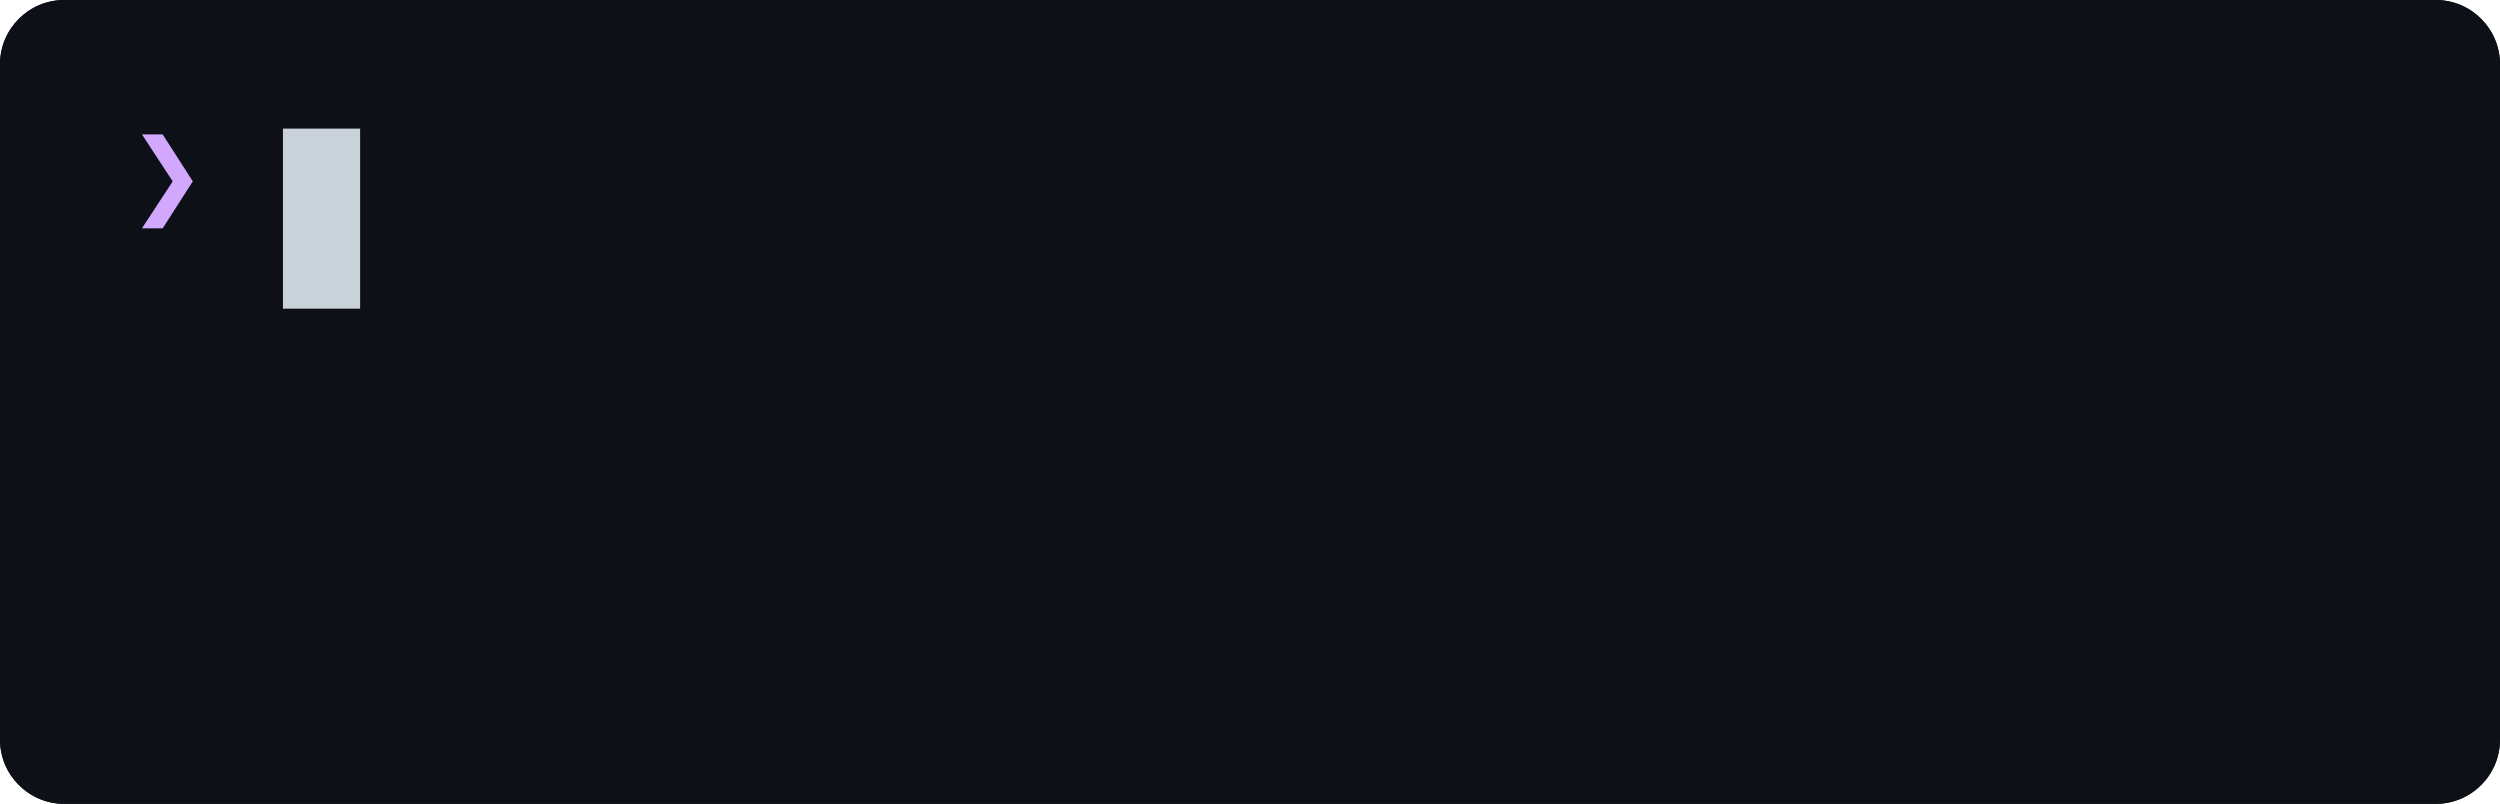
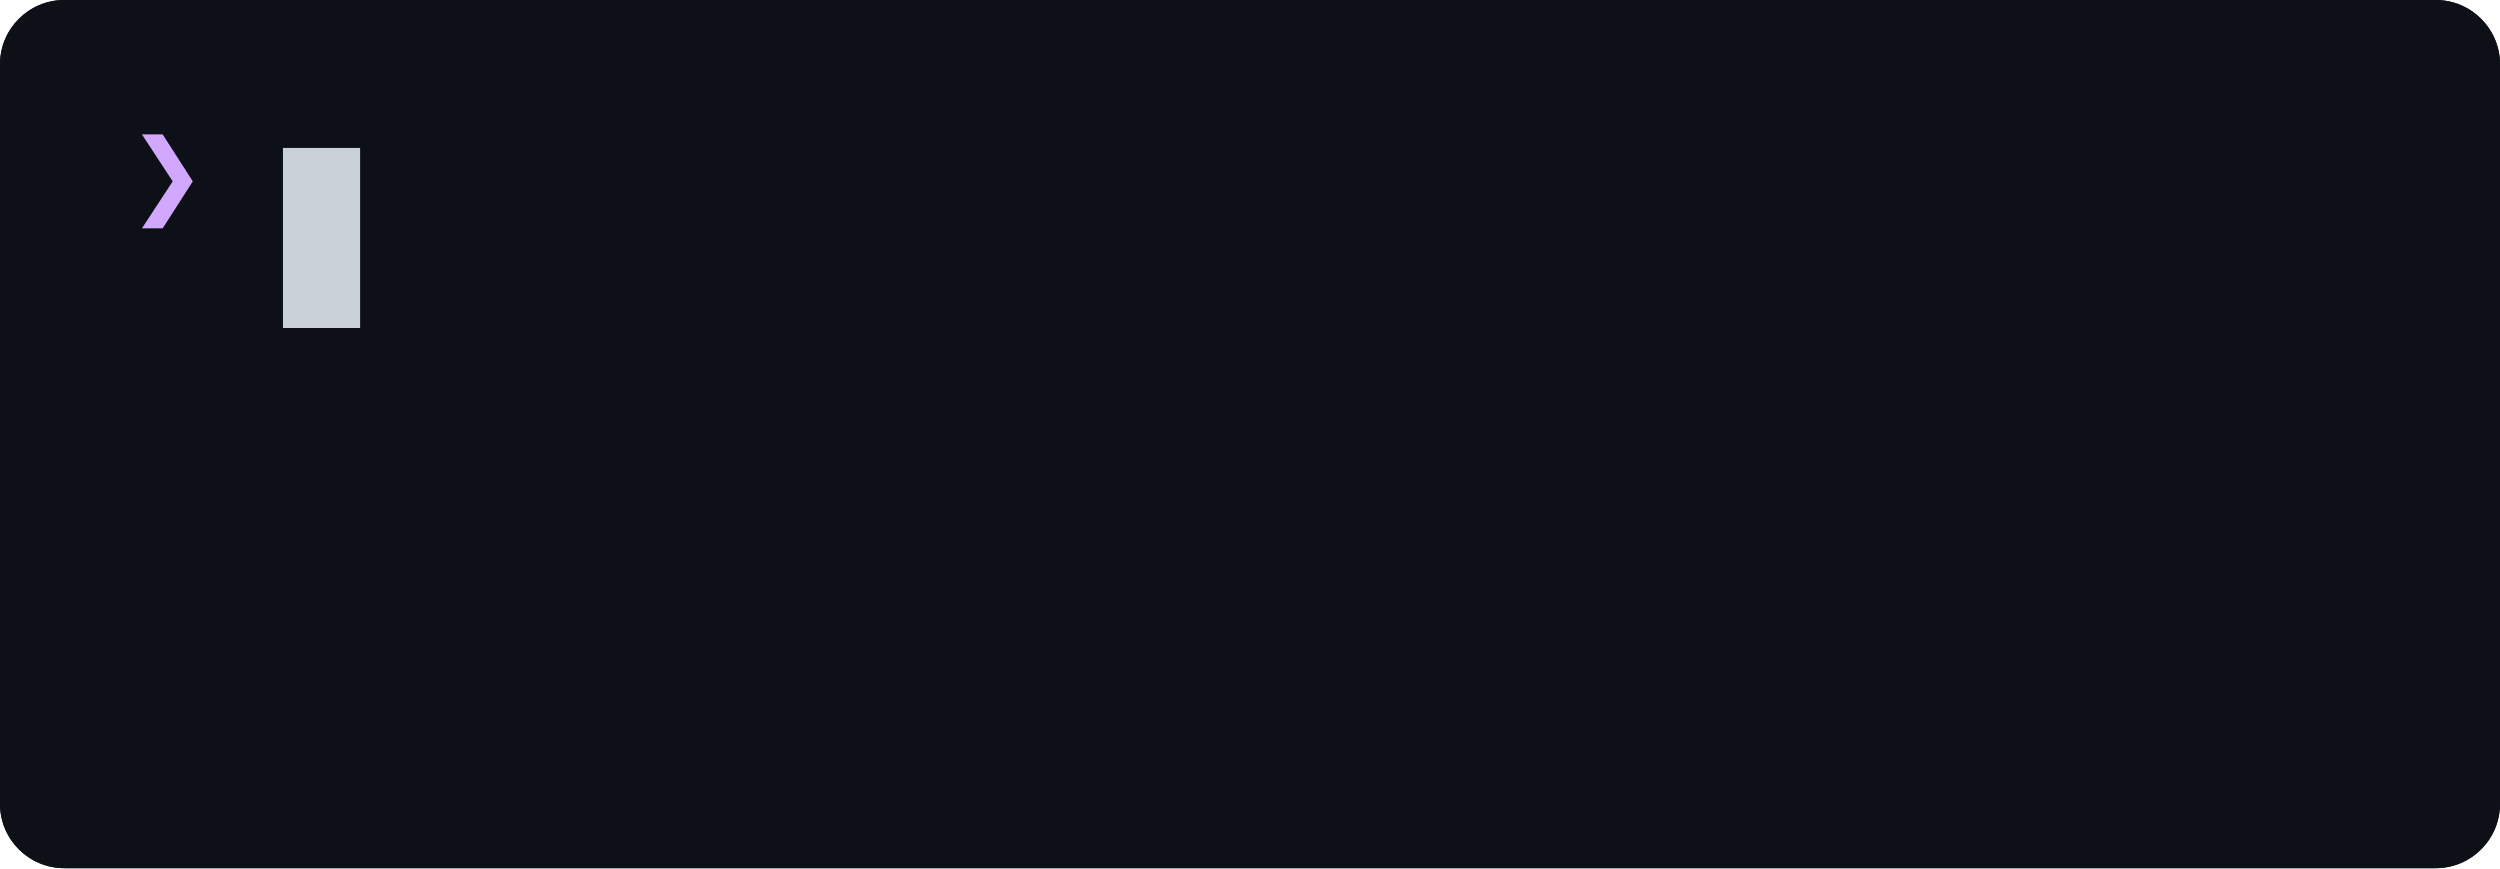
- <svg xmlns="http://www.w3.org/2000/svg" width="311" height="100">
+ <svg xmlns="http://www.w3.org/2000/svg" width="311" height="108">
  <defs>
    <clipPath id="rounded-corners">
-       <rect x="0" y="0" width="311" height="100" rx="8" ry="8" />
+       <rect x="0" y="0" width="311" height="108" rx="8" ry="8" />
    </clipPath>
  </defs>
  <style>
    
.text {
  font-family: 'SF Mono', 'Monaco', 'Menlo', 'Consolas', monospace;
  font-size: 16px;
  dominant-baseline: text-before-edge;
  text-rendering: geometricPrecision;
  white-space: pre;
}
.bold { font-weight: bold; }
.italic { font-style: italic; }
.uline { text-decoration: underline; }
.strike { text-decoration: line-through; }
.dim { opacity: 0.5; }
.fg { fill: #c9d1d9; }
.f0 { fill: #484f58; }
.f1 { fill: #ff7b72; }
.f2 { fill: #3fb950; }
.f3 { fill: #d29922; }
.f4 { fill: #58a6ff; }
.f5 { fill: #bc8cff; }
.f6 { fill: #39c5cf; }
.f7 { fill: #b1bac4; }
.f8 { fill: #6e7681; }
.f9 { fill: #ffa198; }
.f10 { fill: #56d364; }
.f11 { fill: #e3b341; }
.f12 { fill: #79c0ff; }
.f13 { fill: #d2a8ff; }
.f14 { fill: #56d4dd; }
.f15 { fill: #f0f6fc; }
.bg { fill: #0d1117; }
.b0 { fill: #484f58; }
.b1 { fill: #ff7b72; }
.b2 { fill: #3fb950; }
.b3 { fill: #d29922; }
.b4 { fill: #58a6ff; }
.b5 { fill: #bc8cff; }
.b6 { fill: #39c5cf; }
.b7 { fill: #b1bac4; }
.b8 { fill: #6e7681; }
.b9 { fill: #ffa198; }
.b10 { fill: #56d364; }
.b11 { fill: #e3b341; }
.b12 { fill: #79c0ff; }
.b13 { fill: #d2a8ff; }
.b14 { fill: #56d4dd; }
.b15 { fill: #f0f6fc; }
.cursor { animation: blink 1s step-end infinite; }
@keyframes blink {
  0%, 50% { opacity: 1; }
  50.01%, 100% { opacity: 0; }
}
.cursor-active { opacity: 1; }

  </style>
  <g clip-path="url(#rounded-corners)">
    <rect width="100%" height="100%" fill="#0d1117" rx="8" ry="8" />
    <g id="frame-0" visibility="visible">
-       <rect class="window-bg" x="0" y="0" width="311" height="100" fill="#0d1117" rx="8" ry="8" />
-       <g class="text-layer">
-         <text class="text f13" x="16" y="16">❯</text>
-       </g>
-       <g class="cursor-layer">
-         <rect class="cursor" x="35.2" y="16" width="9.6" height="22.4" fill="#c9d1d9" />
-       </g>
-       <animate attributeName="visibility" values="visible;hidden;hidden" keyTimes="0;0.009;1" dur="5.83s" repeatCount="indefinite" calcMode="discrete" fill="freeze" />
+       <rect class="window-bg" x="0" y="0" width="311" height="108" fill="#0d1117" rx="8" ry="8" />
+       <g class="text-layer">
+         <text class="text f13" x="16" y="16">❯</text>
+       </g>
+       <g class="cursor-layer">
+         <rect class="cursor" x="35.2" y="18.4" width="9.6" height="22.4" fill="#c9d1d9" />
+       </g>
+       <animate attributeName="visibility" values="visible;hidden;hidden" keyTimes="0;0.009;1" dur="5.85s" repeatCount="indefinite" calcMode="discrete" fill="freeze" />
    </g>
    <g id="frame-1" visibility="hidden">
-       <rect class="window-bg" x="0" y="0" width="311" height="100" fill="#0d1117" rx="8" ry="8" />
+       <rect class="window-bg" x="0" y="0" width="311" height="108" fill="#0d1117" rx="8" ry="8" />
      <g class="text-layer">
        <text class="text f13" x="16" y="16">❯</text>
        <text class="text fg" x="25.6" y="16"> '                                                                             </text>
      </g>
      <g class="cursor-layer">
-         <rect class="cursor" x="44.8" y="16" width="9.6" height="22.4" fill="#c9d1d9" />
-       </g>
-       <animate attributeName="visibility" values="hidden;visible;hidden;hidden" keyTimes="0;0.009;0.018;1" dur="5.83s" repeatCount="indefinite" calcMode="discrete" fill="freeze" />
+         <rect class="cursor-active" x="44.8" y="18.4" width="9.6" height="22.4" fill="#c9d1d9" />
+       </g>
+       <animate attributeName="visibility" values="hidden;visible;hidden;hidden" keyTimes="0;0.009;0.018;1" dur="5.85s" repeatCount="indefinite" calcMode="discrete" fill="freeze" />
    </g>
    <g id="frame-2" visibility="hidden">
-       <rect class="window-bg" x="0" y="0" width="311" height="100" fill="#0d1117" rx="8" ry="8" />
+       <rect class="window-bg" x="0" y="0" width="311" height="108" fill="#0d1117" rx="8" ry="8" />
      <g class="text-layer">
        <text class="text f13" x="16" y="16">❯</text>
        <text class="text fg" x="25.6" y="16"> 'T                                                                            </text>
      </g>
      <g class="cursor-layer">
-         <rect class="cursor" x="54.4" y="16" width="9.6" height="22.4" fill="#c9d1d9" />
-       </g>
-       <animate attributeName="visibility" values="hidden;visible;hidden;hidden" keyTimes="0;0.018;0.027;1" dur="5.83s" repeatCount="indefinite" calcMode="discrete" fill="freeze" />
+         <rect class="cursor-active" x="54.4" y="18.4" width="9.6" height="22.4" fill="#c9d1d9" />
+       </g>
+       <animate attributeName="visibility" values="hidden;visible;hidden;hidden" keyTimes="0;0.018;0.027;1" dur="5.85s" repeatCount="indefinite" calcMode="discrete" fill="freeze" />
    </g>
    <g id="frame-3" visibility="hidden">
-       <rect class="window-bg" x="0" y="0" width="311" height="100" fill="#0d1117" rx="8" ry="8" />
+       <rect class="window-bg" x="0" y="0" width="311" height="108" fill="#0d1117" rx="8" ry="8" />
      <g class="text-layer">
        <text class="text f13" x="16" y="16">❯</text>
        <text class="text fg" x="25.6" y="16"> 'Th                                                                           </text>
      </g>
      <g class="cursor-layer">
-         <rect class="cursor" x="64" y="16" width="9.6" height="22.4" fill="#c9d1d9" />
-       </g>
-       <animate attributeName="visibility" values="hidden;visible;hidden;hidden" keyTimes="0;0.027;0.036;1" dur="5.83s" repeatCount="indefinite" calcMode="discrete" fill="freeze" />
+         <rect class="cursor-active" x="64" y="18.4" width="9.6" height="22.4" fill="#c9d1d9" />
+       </g>
+       <animate attributeName="visibility" values="hidden;visible;hidden;hidden" keyTimes="0;0.027;0.036;1" dur="5.85s" repeatCount="indefinite" calcMode="discrete" fill="freeze" />
    </g>
    <g id="frame-4" visibility="hidden">
-       <rect class="window-bg" x="0" y="0" width="311" height="100" fill="#0d1117" rx="8" ry="8" />
+       <rect class="window-bg" x="0" y="0" width="311" height="108" fill="#0d1117" rx="8" ry="8" />
      <g class="text-layer">
        <text class="text f13" x="16" y="16">❯</text>
        <text class="text fg" x="25.6" y="16"> 'The                                                                          </text>
      </g>
      <g class="cursor-layer">
-         <rect class="cursor" x="73.6" y="16" width="9.6" height="22.4" fill="#c9d1d9" />
-       </g>
-       <animate attributeName="visibility" values="hidden;visible;hidden;hidden" keyTimes="0;0.036;0.045;1" dur="5.83s" repeatCount="indefinite" calcMode="discrete" fill="freeze" />
+         <rect class="cursor-active" x="73.6" y="18.4" width="9.6" height="22.4" fill="#c9d1d9" />
+       </g>
+       <animate attributeName="visibility" values="hidden;visible;hidden;hidden" keyTimes="0;0.036;0.044;1" dur="5.85s" repeatCount="indefinite" calcMode="discrete" fill="freeze" />
    </g>
    <g id="frame-5" visibility="hidden">
-       <rect class="window-bg" x="0" y="0" width="311" height="100" fill="#0d1117" rx="8" ry="8" />
+       <rect class="window-bg" x="0" y="0" width="311" height="108" fill="#0d1117" rx="8" ry="8" />
      <g class="text-layer">
        <text class="text f13" x="16" y="16">❯</text>
        <text class="text fg" x="25.6" y="16"> 'The                                                                          </text>
      </g>
      <g class="cursor-layer">
-         <rect class="cursor" x="83.2" y="16" width="9.6" height="22.4" fill="#c9d1d9" />
-       </g>
-       <animate attributeName="visibility" values="hidden;visible;hidden;hidden" keyTimes="0;0.045;0.054;1" dur="5.83s" repeatCount="indefinite" calcMode="discrete" fill="freeze" />
+         <rect class="cursor-active" x="83.2" y="18.4" width="9.6" height="22.4" fill="#c9d1d9" />
+       </g>
+       <animate attributeName="visibility" values="hidden;visible;hidden;hidden" keyTimes="0;0.044;0.053;1" dur="5.85s" repeatCount="indefinite" calcMode="discrete" fill="freeze" />
    </g>
    <g id="frame-6" visibility="hidden">
-       <rect class="window-bg" x="0" y="0" width="311" height="100" fill="#0d1117" rx="8" ry="8" />
+       <rect class="window-bg" x="0" y="0" width="311" height="108" fill="#0d1117" rx="8" ry="8" />
      <g class="text-layer">
        <text class="text f13" x="16" y="16">❯</text>
        <text class="text fg" x="25.6" y="16"> 'The q                                                                        </text>
      </g>
      <g class="cursor-layer">
-         <rect class="cursor" x="92.8" y="16" width="9.6" height="22.4" fill="#c9d1d9" />
-       </g>
-       <animate attributeName="visibility" values="hidden;visible;hidden;hidden" keyTimes="0;0.054;0.062;1" dur="5.83s" repeatCount="indefinite" calcMode="discrete" fill="freeze" />
+         <rect class="cursor-active" x="92.8" y="18.4" width="9.6" height="22.4" fill="#c9d1d9" />
+       </g>
+       <animate attributeName="visibility" values="hidden;visible;hidden;hidden" keyTimes="0;0.053;0.062;1" dur="5.85s" repeatCount="indefinite" calcMode="discrete" fill="freeze" />
    </g>
    <g id="frame-7" visibility="hidden">
-       <rect class="window-bg" x="0" y="0" width="311" height="100" fill="#0d1117" rx="8" ry="8" />
+       <rect class="window-bg" x="0" y="0" width="311" height="108" fill="#0d1117" rx="8" ry="8" />
      <g class="text-layer">
        <text class="text f13" x="16" y="16">❯</text>
        <text class="text fg" x="25.6" y="16"> 'The qu                                                                       </text>
      </g>
      <g class="cursor-layer">
-         <rect class="cursor" x="102.4" y="16" width="9.6" height="22.4" fill="#c9d1d9" />
-       </g>
-       <animate attributeName="visibility" values="hidden;visible;hidden;hidden" keyTimes="0;0.062;0.071;1" dur="5.83s" repeatCount="indefinite" calcMode="discrete" fill="freeze" />
+         <rect class="cursor-active" x="102.4" y="18.4" width="9.6" height="22.4" fill="#c9d1d9" />
+       </g>
+       <animate attributeName="visibility" values="hidden;visible;hidden;hidden" keyTimes="0;0.062;0.07;1" dur="5.85s" repeatCount="indefinite" calcMode="discrete" fill="freeze" />
    </g>
    <g id="frame-8" visibility="hidden">
-       <rect class="window-bg" x="0" y="0" width="311" height="100" fill="#0d1117" rx="8" ry="8" />
+       <rect class="window-bg" x="0" y="0" width="311" height="108" fill="#0d1117" rx="8" ry="8" />
      <g class="text-layer">
        <text class="text f13" x="16" y="16">❯</text>
        <text class="text fg" x="25.6" y="16"> 'The qui                                                                      </text>
      </g>
      <g class="cursor-layer">
-         <rect class="cursor" x="112" y="16" width="9.6" height="22.4" fill="#c9d1d9" />
-       </g>
-       <animate attributeName="visibility" values="hidden;visible;hidden;hidden" keyTimes="0;0.071;0.08;1" dur="5.83s" repeatCount="indefinite" calcMode="discrete" fill="freeze" />
+         <rect class="cursor-active" x="112" y="18.4" width="9.6" height="22.4" fill="#c9d1d9" />
+       </g>
+       <animate attributeName="visibility" values="hidden;visible;hidden;hidden" keyTimes="0;0.07;0.079;1" dur="5.85s" repeatCount="indefinite" calcMode="discrete" fill="freeze" />
    </g>
    <g id="frame-9" visibility="hidden">
-       <rect class="window-bg" x="0" y="0" width="311" height="100" fill="#0d1117" rx="8" ry="8" />
+       <rect class="window-bg" x="0" y="0" width="311" height="108" fill="#0d1117" rx="8" ry="8" />
      <g class="text-layer">
        <text class="text f13" x="16" y="16">❯</text>
        <text class="text fg" x="25.6" y="16"> 'The quic                                                                     </text>
      </g>
      <g class="cursor-layer">
-         <rect class="cursor" x="121.6" y="16" width="9.6" height="22.4" fill="#c9d1d9" />
-       </g>
-       <animate attributeName="visibility" values="hidden;visible;hidden;hidden" keyTimes="0;0.08;0.089;1" dur="5.83s" repeatCount="indefinite" calcMode="discrete" fill="freeze" />
+         <rect class="cursor-active" x="121.6" y="18.4" width="9.6" height="22.4" fill="#c9d1d9" />
+       </g>
+       <animate attributeName="visibility" values="hidden;visible;hidden;hidden" keyTimes="0;0.079;0.088;1" dur="5.85s" repeatCount="indefinite" calcMode="discrete" fill="freeze" />
    </g>
    <g id="frame-10" visibility="hidden">
-       <rect class="window-bg" x="0" y="0" width="311" height="100" fill="#0d1117" rx="8" ry="8" />
+       <rect class="window-bg" x="0" y="0" width="311" height="108" fill="#0d1117" rx="8" ry="8" />
      <g class="text-layer">
        <text class="text f13" x="16" y="16">❯</text>
        <text class="text fg" x="25.6" y="16"> 'The quick                                                                    </text>
      </g>
      <g class="cursor-layer">
-         <rect class="cursor" x="131.2" y="16" width="9.6" height="22.4" fill="#c9d1d9" />
-       </g>
-       <animate attributeName="visibility" values="hidden;visible;hidden;hidden" keyTimes="0;0.089;0.097;1" dur="5.83s" repeatCount="indefinite" calcMode="discrete" fill="freeze" />
+         <rect class="cursor-active" x="131.2" y="18.4" width="9.6" height="22.4" fill="#c9d1d9" />
+       </g>
+       <animate attributeName="visibility" values="hidden;visible;hidden;hidden" keyTimes="0;0.088;0.097;1" dur="5.85s" repeatCount="indefinite" calcMode="discrete" fill="freeze" />
    </g>
    <g id="frame-11" visibility="hidden">
-       <rect class="window-bg" x="0" y="0" width="311" height="100" fill="#0d1117" rx="8" ry="8" />
+       <rect class="window-bg" x="0" y="0" width="311" height="108" fill="#0d1117" rx="8" ry="8" />
      <g class="text-layer">
        <text class="text f13" x="16" y="16">❯</text>
        <text class="text fg" x="25.6" y="16"> 'The quick                                                                    </text>
      </g>
      <g class="cursor-layer">
-         <rect class="cursor" x="140.8" y="16" width="9.6" height="22.4" fill="#c9d1d9" />
-       </g>
-       <animate attributeName="visibility" values="hidden;visible;hidden;hidden" keyTimes="0;0.097;0.106;1" dur="5.83s" repeatCount="indefinite" calcMode="discrete" fill="freeze" />
+         <rect class="cursor-active" x="140.8" y="18.4" width="9.6" height="22.4" fill="#c9d1d9" />
+       </g>
+       <animate attributeName="visibility" values="hidden;visible;hidden;hidden" keyTimes="0;0.097;0.105;1" dur="5.85s" repeatCount="indefinite" calcMode="discrete" fill="freeze" />
    </g>
    <g id="frame-12" visibility="hidden">
-       <rect class="window-bg" x="0" y="0" width="311" height="100" fill="#0d1117" rx="8" ry="8" />
+       <rect class="window-bg" x="0" y="0" width="311" height="108" fill="#0d1117" rx="8" ry="8" />
      <g class="text-layer">
        <text class="text f13" x="16" y="16">❯</text>
        <text class="text fg" x="25.6" y="16"> 'The quick b                                                                  </text>
      </g>
      <g class="cursor-layer">
-         <rect class="cursor" x="150.4" y="16" width="9.6" height="22.4" fill="#c9d1d9" />
-       </g>
-       <animate attributeName="visibility" values="hidden;visible;hidden;hidden" keyTimes="0;0.106;0.115;1" dur="5.83s" repeatCount="indefinite" calcMode="discrete" fill="freeze" />
+         <rect class="cursor-active" x="150.4" y="18.4" width="9.6" height="22.4" fill="#c9d1d9" />
+       </g>
+       <animate attributeName="visibility" values="hidden;visible;hidden;hidden" keyTimes="0;0.105;0.114;1" dur="5.85s" repeatCount="indefinite" calcMode="discrete" fill="freeze" />
    </g>
    <g id="frame-13" visibility="hidden">
-       <rect class="window-bg" x="0" y="0" width="311" height="100" fill="#0d1117" rx="8" ry="8" />
+       <rect class="window-bg" x="0" y="0" width="311" height="108" fill="#0d1117" rx="8" ry="8" />
      <g class="text-layer">
        <text class="text f13" x="16" y="16">❯</text>
        <text class="text fg" x="25.6" y="16"> 'The quick br                                                                 </text>
      </g>
      <g class="cursor-layer">
-         <rect class="cursor" x="160" y="16" width="9.6" height="22.4" fill="#c9d1d9" />
-       </g>
-       <animate attributeName="visibility" values="hidden;visible;hidden;hidden" keyTimes="0;0.115;0.124;1" dur="5.83s" repeatCount="indefinite" calcMode="discrete" fill="freeze" />
+         <rect class="cursor-active" x="160" y="18.4" width="9.6" height="22.4" fill="#c9d1d9" />
+       </g>
+       <animate attributeName="visibility" values="hidden;visible;hidden;hidden" keyTimes="0;0.114;0.123;1" dur="5.85s" repeatCount="indefinite" calcMode="discrete" fill="freeze" />
    </g>
    <g id="frame-14" visibility="hidden">
-       <rect class="window-bg" x="0" y="0" width="311" height="100" fill="#0d1117" rx="8" ry="8" />
+       <rect class="window-bg" x="0" y="0" width="311" height="108" fill="#0d1117" rx="8" ry="8" />
      <g class="text-layer">
        <text class="text f13" x="16" y="16">❯</text>
        <text class="text fg" x="25.6" y="16"> 'The quick bro                                                                </text>
      </g>
      <g class="cursor-layer">
-         <rect class="cursor" x="169.6" y="16" width="9.6" height="22.4" fill="#c9d1d9" />
-       </g>
-       <animate attributeName="visibility" values="hidden;visible;hidden;hidden" keyTimes="0;0.124;0.132;1" dur="5.83s" repeatCount="indefinite" calcMode="discrete" fill="freeze" />
+         <rect class="cursor-active" x="169.6" y="18.4" width="9.6" height="22.4" fill="#c9d1d9" />
+       </g>
+       <animate attributeName="visibility" values="hidden;visible;hidden;hidden" keyTimes="0;0.123;0.132;1" dur="5.85s" repeatCount="indefinite" calcMode="discrete" fill="freeze" />
    </g>
    <g id="frame-15" visibility="hidden">
-       <rect class="window-bg" x="0" y="0" width="311" height="100" fill="#0d1117" rx="8" ry="8" />
+       <rect class="window-bg" x="0" y="0" width="311" height="108" fill="#0d1117" rx="8" ry="8" />
      <g class="text-layer">
        <text class="text f13" x="16" y="16">❯</text>
        <text class="text fg" x="25.6" y="16"> 'The quick brow                                                               </text>
      </g>
      <g class="cursor-layer">
-         <rect class="cursor" x="179.2" y="16" width="9.6" height="22.4" fill="#c9d1d9" />
-       </g>
-       <animate attributeName="visibility" values="hidden;visible;hidden;hidden" keyTimes="0;0.132;0.141;1" dur="5.83s" repeatCount="indefinite" calcMode="discrete" fill="freeze" />
+         <rect class="cursor-active" x="179.2" y="18.4" width="9.6" height="22.4" fill="#c9d1d9" />
+       </g>
+       <animate attributeName="visibility" values="hidden;visible;hidden;hidden" keyTimes="0;0.132;0.14;1" dur="5.85s" repeatCount="indefinite" calcMode="discrete" fill="freeze" />
    </g>
    <g id="frame-16" visibility="hidden">
-       <rect class="window-bg" x="0" y="0" width="311" height="100" fill="#0d1117" rx="8" ry="8" />
+       <rect class="window-bg" x="0" y="0" width="311" height="108" fill="#0d1117" rx="8" ry="8" />
      <g class="text-layer">
        <text class="text f13" x="16" y="16">❯</text>
        <text class="text fg" x="25.6" y="16"> 'The quick brown                                                              </text>
      </g>
      <g class="cursor-layer">
-         <rect class="cursor" x="188.8" y="16" width="9.6" height="22.4" fill="#c9d1d9" />
-       </g>
-       <animate attributeName="visibility" values="hidden;visible;hidden;hidden" keyTimes="0;0.141;0.15;1" dur="5.83s" repeatCount="indefinite" calcMode="discrete" fill="freeze" />
+         <rect class="cursor-active" x="188.8" y="18.4" width="9.6" height="22.4" fill="#c9d1d9" />
+       </g>
+       <animate attributeName="visibility" values="hidden;visible;hidden;hidden" keyTimes="0;0.14;0.149;1" dur="5.85s" repeatCount="indefinite" calcMode="discrete" fill="freeze" />
    </g>
    <g id="frame-17" visibility="hidden">
-       <rect class="window-bg" x="0" y="0" width="311" height="100" fill="#0d1117" rx="8" ry="8" />
+       <rect class="window-bg" x="0" y="0" width="311" height="108" fill="#0d1117" rx="8" ry="8" />
      <g class="text-layer">
        <text class="text f13" x="16" y="16">❯</text>
        <text class="text fg" x="25.6" y="16"> 'The quick brown                                                              </text>
      </g>
      <g class="cursor-layer">
-         <rect class="cursor" x="198.4" y="16" width="9.6" height="22.4" fill="#c9d1d9" />
-       </g>
-       <animate attributeName="visibility" values="hidden;visible;hidden;hidden" keyTimes="0;0.15;0.158;1" dur="5.83s" repeatCount="indefinite" calcMode="discrete" fill="freeze" />
+         <rect class="cursor-active" x="198.4" y="18.4" width="9.6" height="22.4" fill="#c9d1d9" />
+       </g>
+       <animate attributeName="visibility" values="hidden;visible;hidden;hidden" keyTimes="0;0.149;0.158;1" dur="5.85s" repeatCount="indefinite" calcMode="discrete" fill="freeze" />
    </g>
    <g id="frame-18" visibility="hidden">
-       <rect class="window-bg" x="0" y="0" width="311" height="100" fill="#0d1117" rx="8" ry="8" />
+       <rect class="window-bg" x="0" y="0" width="311" height="108" fill="#0d1117" rx="8" ry="8" />
      <g class="text-layer">
        <text class="text f13" x="16" y="16">❯</text>
        <text class="text fg" x="25.6" y="16"> 'The quick brown f                                                            </text>
      </g>
      <g class="cursor-layer">
-         <rect class="cursor" x="208" y="16" width="9.6" height="22.4" fill="#c9d1d9" />
-       </g>
-       <animate attributeName="visibility" values="hidden;visible;hidden;hidden" keyTimes="0;0.158;0.167;1" dur="5.83s" repeatCount="indefinite" calcMode="discrete" fill="freeze" />
+         <rect class="cursor-active" x="208" y="18.4" width="9.6" height="22.4" fill="#c9d1d9" />
+       </g>
+       <animate attributeName="visibility" values="hidden;visible;hidden;hidden" keyTimes="0;0.158;0.167;1" dur="5.85s" repeatCount="indefinite" calcMode="discrete" fill="freeze" />
    </g>
    <g id="frame-19" visibility="hidden">
-       <rect class="window-bg" x="0" y="0" width="311" height="100" fill="#0d1117" rx="8" ry="8" />
+       <rect class="window-bg" x="0" y="0" width="311" height="108" fill="#0d1117" rx="8" ry="8" />
      <g class="text-layer">
        <text class="text f13" x="16" y="16">❯</text>
        <text class="text fg" x="25.6" y="16"> 'The quick brown fo                                                           </text>
      </g>
      <g class="cursor-layer">
-         <rect class="cursor" x="217.6" y="16" width="9.6" height="22.4" fill="#c9d1d9" />
-       </g>
-       <animate attributeName="visibility" values="hidden;visible;hidden;hidden" keyTimes="0;0.167;0.176;1" dur="5.83s" repeatCount="indefinite" calcMode="discrete" fill="freeze" />
+         <rect class="cursor-active" x="217.6" y="18.4" width="9.6" height="22.4" fill="#c9d1d9" />
+       </g>
+       <animate attributeName="visibility" values="hidden;visible;hidden;hidden" keyTimes="0;0.167;0.175;1" dur="5.85s" repeatCount="indefinite" calcMode="discrete" fill="freeze" />
    </g>
    <g id="frame-20" visibility="hidden">
-       <rect class="window-bg" x="0" y="0" width="311" height="100" fill="#0d1117" rx="8" ry="8" />
+       <rect class="window-bg" x="0" y="0" width="311" height="108" fill="#0d1117" rx="8" ry="8" />
      <g class="text-layer">
        <text class="text f13" x="16" y="16">❯</text>
        <text class="text fg" x="25.6" y="16"> 'The quick brown fox                                                          </text>
      </g>
      <g class="cursor-layer">
-         <rect class="cursor" x="227.2" y="16" width="9.6" height="22.4" fill="#c9d1d9" />
-       </g>
-       <animate attributeName="visibility" values="hidden;visible;hidden;hidden" keyTimes="0;0.176;0.185;1" dur="5.83s" repeatCount="indefinite" calcMode="discrete" fill="freeze" />
+         <rect class="cursor-active" x="227.2" y="18.4" width="9.6" height="22.4" fill="#c9d1d9" />
+       </g>
+       <animate attributeName="visibility" values="hidden;visible;hidden;hidden" keyTimes="0;0.175;0.184;1" dur="5.85s" repeatCount="indefinite" calcMode="discrete" fill="freeze" />
    </g>
    <g id="frame-21" visibility="hidden">
-       <rect class="window-bg" x="0" y="0" width="311" height="100" fill="#0d1117" rx="8" ry="8" />
-       <g class="text-layer">
-         <text class="text f13" x="16" y="16">❯</text>
-         <text class="text fg" x="25.6" y="16"> 'The quick brown fox'                                                         </text>
-       </g>
-       <g class="cursor-layer">
-         <rect class="cursor" x="236.8" y="16" width="9.6" height="22.4" fill="#c9d1d9" />
-       </g>
-       <animate attributeName="visibility" values="hidden;visible;hidden;hidden" keyTimes="0;0.185;0.271;1" dur="5.83s" repeatCount="indefinite" calcMode="discrete" fill="freeze" />
+       <rect class="window-bg" x="0" y="0" width="311" height="108" fill="#0d1117" rx="8" ry="8" />
+       <g class="text-layer">
+         <text class="text f13" x="16" y="16">❯</text>
+         <text class="text fg" x="25.6" y="16"> 'The quick brown fox'                                                         </text>
+       </g>
+       <g class="cursor-layer">
+         <rect class="cursor-active" x="236.8" y="18.4" width="9.6" height="22.4" fill="#c9d1d9" />
+       </g>
+       <animate attributeName="visibility" values="hidden;visible;hidden;hidden" keyTimes="0;0.184;0.27;1" dur="5.85s" repeatCount="indefinite" calcMode="discrete" fill="freeze" />
    </g>
    <g id="frame-22" visibility="hidden">
-       <rect class="window-bg" x="0" y="0" width="311" height="100" fill="#0d1117" rx="8" ry="8" />
-       <g class="text-layer">
-         <text class="text f13" x="16" y="16">❯</text>
-         <text class="text fg" x="25.6" y="16"> 'The quick brown fox'                                                         </text>
-       </g>
-       <g class="cursor-layer">
-         <rect class="cursor" x="236.8" y="16" width="9.6" height="22.4" fill="#c9d1d9" />
-       </g>
-       <animate attributeName="visibility" values="hidden;visible;hidden;hidden" keyTimes="0;0.271;0.28;1" dur="5.83s" repeatCount="indefinite" calcMode="discrete" fill="freeze" />
+       <rect class="window-bg" x="0" y="0" width="311" height="108" fill="#0d1117" rx="8" ry="8" />
+       <g class="text-layer">
+         <text class="text f13" x="16" y="16">❯</text>
+         <text class="text fg" x="25.6" y="16"> 'The quick brown fox'                                                         </text>
+       </g>
+       <g class="cursor-layer">
+         <rect class="cursor" x="236.8" y="18.4" width="9.6" height="22.4" fill="#c9d1d9" />
+       </g>
+       <animate attributeName="visibility" values="hidden;visible;hidden;hidden" keyTimes="0;0.27;0.279;1" dur="5.85s" repeatCount="indefinite" calcMode="discrete" fill="freeze" />
    </g>
    <g id="frame-23" visibility="hidden">
-       <rect class="window-bg" x="0" y="0" width="311" height="100" fill="#0d1117" rx="8" ry="8" />
+       <rect class="window-bg" x="0" y="0" width="311" height="108" fill="#0d1117" rx="8" ry="8" />
      <g class="text-layer">
        <text class="text f13" x="16" y="16">❯</text>
        <text class="text fg" x="25.6" y="16"> 'The quick brown fox'                                                         </text>
      </g>
      <g class="selection-layer">
        <rect x="227.2" y="16" width="9.6" height="22.4" fill="#264f78" opacity="0.5" />
      </g>
      <g class="cursor-layer">
-         <rect class="cursor" x="227.2" y="16" width="9.6" height="22.4" fill="#c9d1d9" />
-       </g>
-       <animate attributeName="visibility" values="hidden;visible;hidden;hidden" keyTimes="0;0.28;0.29;1" dur="5.83s" repeatCount="indefinite" calcMode="discrete" fill="freeze" />
+         <rect class="cursor-active" x="227.2" y="18.4" width="9.6" height="22.4" fill="#c9d1d9" />
+       </g>
+       <animate attributeName="visibility" values="hidden;visible;hidden;hidden" keyTimes="0;0.279;0.288;1" dur="5.85s" repeatCount="indefinite" calcMode="discrete" fill="freeze" />
    </g>
    <g id="frame-24" visibility="hidden">
-       <rect class="window-bg" x="0" y="0" width="311" height="100" fill="#0d1117" rx="8" ry="8" />
+       <rect class="window-bg" x="0" y="0" width="311" height="108" fill="#0d1117" rx="8" ry="8" />
      <g class="text-layer">
        <text class="text f13" x="16" y="16">❯</text>
        <text class="text fg" x="25.6" y="16"> 'The quick brown fox'                                                         </text>
      </g>
      <g class="selection-layer">
        <rect x="217.6" y="16" width="19.2" height="22.4" fill="#264f78" opacity="0.5" />
      </g>
      <g class="cursor-layer">
-         <rect class="cursor" x="217.6" y="16" width="9.6" height="22.4" fill="#c9d1d9" />
-       </g>
-       <animate attributeName="visibility" values="hidden;visible;hidden;hidden" keyTimes="0;0.29;0.299;1" dur="5.83s" repeatCount="indefinite" calcMode="discrete" fill="freeze" />
+         <rect class="cursor-active" x="217.6" y="18.4" width="9.6" height="22.4" fill="#c9d1d9" />
+       </g>
+       <animate attributeName="visibility" values="hidden;visible;hidden;hidden" keyTimes="0;0.288;0.297;1" dur="5.85s" repeatCount="indefinite" calcMode="discrete" fill="freeze" />
    </g>
    <g id="frame-25" visibility="hidden">
-       <rect class="window-bg" x="0" y="0" width="311" height="100" fill="#0d1117" rx="8" ry="8" />
+       <rect class="window-bg" x="0" y="0" width="311" height="108" fill="#0d1117" rx="8" ry="8" />
      <g class="text-layer">
        <text class="text f13" x="16" y="16">❯</text>
        <text class="text fg" x="25.6" y="16"> 'The quick brown fox'                                                         </text>
      </g>
      <g class="selection-layer">
        <rect x="208" y="16" width="28.8" height="22.4" fill="#264f78" opacity="0.5" />
      </g>
      <g class="cursor-layer">
-         <rect class="cursor" x="208" y="16" width="9.6" height="22.4" fill="#c9d1d9" />
-       </g>
-       <animate attributeName="visibility" values="hidden;visible;hidden;hidden" keyTimes="0;0.299;0.308;1" dur="5.83s" repeatCount="indefinite" calcMode="discrete" fill="freeze" />
+         <rect class="cursor-active" x="208" y="18.4" width="9.6" height="22.4" fill="#c9d1d9" />
+       </g>
+       <animate attributeName="visibility" values="hidden;visible;hidden;hidden" keyTimes="0;0.297;0.306;1" dur="5.85s" repeatCount="indefinite" calcMode="discrete" fill="freeze" />
    </g>
    <g id="frame-26" visibility="hidden">
-       <rect class="window-bg" x="0" y="0" width="311" height="100" fill="#0d1117" rx="8" ry="8" />
+       <rect class="window-bg" x="0" y="0" width="311" height="108" fill="#0d1117" rx="8" ry="8" />
      <g class="text-layer">
        <text class="text f13" x="16" y="16">❯</text>
        <text class="text fg" x="25.6" y="16"> 'The quick brown fox'                                                         </text>
      </g>
      <g class="selection-layer">
        <rect x="198.4" y="16" width="38.4" height="22.4" fill="#264f78" opacity="0.5" />
      </g>
      <g class="cursor-layer">
-         <rect class="cursor" x="198.4" y="16" width="9.6" height="22.4" fill="#c9d1d9" />
-       </g>
-       <animate attributeName="visibility" values="hidden;visible;hidden;hidden" keyTimes="0;0.308;0.394;1" dur="5.83s" repeatCount="indefinite" calcMode="discrete" fill="freeze" />
+         <rect class="cursor-active" x="198.4" y="18.4" width="9.6" height="22.4" fill="#c9d1d9" />
+       </g>
+       <animate attributeName="visibility" values="hidden;visible;hidden;hidden" keyTimes="0;0.306;0.392;1" dur="5.85s" repeatCount="indefinite" calcMode="discrete" fill="freeze" />
    </g>
    <g id="frame-27" visibility="hidden">
-       <rect class="window-bg" x="0" y="0" width="311" height="100" fill="#0d1117" rx="8" ry="8" />
+       <rect class="window-bg" x="0" y="0" width="311" height="108" fill="#0d1117" rx="8" ry="8" />
      <g class="text-layer">
        <text class="text f13" x="16" y="16">❯</text>
        <text class="text fg" x="25.6" y="16"> 'The quick brown fox'                                                         </text>
      </g>
      <g class="selection-layer">
        <rect x="198.4" y="16" width="38.4" height="22.4" fill="#264f78" opacity="0.5" />
      </g>
      <g class="cursor-layer">
-         <rect class="cursor" x="198.4" y="16" width="9.6" height="22.4" fill="#c9d1d9" />
-       </g>
-       <animate attributeName="visibility" values="hidden;visible;hidden;hidden" keyTimes="0;0.394;0.403;1" dur="5.83s" repeatCount="indefinite" calcMode="discrete" fill="freeze" />
+         <rect class="cursor" x="198.4" y="18.4" width="9.6" height="22.4" fill="#c9d1d9" />
+       </g>
+       <animate attributeName="visibility" values="hidden;visible;hidden;hidden" keyTimes="0;0.392;0.401;1" dur="5.85s" repeatCount="indefinite" calcMode="discrete" fill="freeze" />
    </g>
    <g id="frame-28" visibility="hidden">
-       <rect class="window-bg" x="0" y="0" width="311" height="100" fill="#0d1117" rx="8" ry="8" />
-       <g class="text-layer">
-         <text class="text f13" x="16" y="16">❯</text>
-         <text class="text fg" x="25.6" y="16"> 'The quick brown fox'                                                         </text>
-       </g>
-       <g class="cursor-layer">
-         <rect class="cursor" x="35.2" y="16" width="9.6" height="22.4" fill="#c9d1d9" />
-       </g>
-       <animate attributeName="visibility" values="hidden;visible;hidden;hidden" keyTimes="0;0.403;0.49;1" dur="5.83s" repeatCount="indefinite" calcMode="discrete" fill="freeze" />
+       <rect class="window-bg" x="0" y="0" width="311" height="108" fill="#0d1117" rx="8" ry="8" />
+       <g class="text-layer">
+         <text class="text f13" x="16" y="16">❯</text>
+         <text class="text fg" x="25.6" y="16"> 'The quick brown fox'                                                         </text>
+       </g>
+       <g class="cursor-layer">
+         <rect class="cursor-active" x="35.2" y="18.4" width="9.6" height="22.4" fill="#c9d1d9" />
+       </g>
+       <animate attributeName="visibility" values="hidden;visible;hidden;hidden" keyTimes="0;0.401;0.487;1" dur="5.85s" repeatCount="indefinite" calcMode="discrete" fill="freeze" />
    </g>
    <g id="frame-29" visibility="hidden">
-       <rect class="window-bg" x="0" y="0" width="311" height="100" fill="#0d1117" rx="8" ry="8" />
-       <g class="text-layer">
-         <text class="text f13" x="16" y="16">❯</text>
-         <text class="text fg" x="25.6" y="16"> 'The quick brown fox'                                                         </text>
-       </g>
-       <g class="cursor-layer">
-         <rect class="cursor" x="35.2" y="16" width="9.6" height="22.4" fill="#c9d1d9" />
-       </g>
-       <animate attributeName="visibility" values="hidden;visible;hidden;hidden" keyTimes="0;0.49;0.498;1" dur="5.83s" repeatCount="indefinite" calcMode="discrete" fill="freeze" />
+       <rect class="window-bg" x="0" y="0" width="311" height="108" fill="#0d1117" rx="8" ry="8" />
+       <g class="text-layer">
+         <text class="text f13" x="16" y="16">❯</text>
+         <text class="text fg" x="25.6" y="16"> 'The quick brown fox'                                                         </text>
+       </g>
+       <g class="cursor-layer">
+         <rect class="cursor" x="35.2" y="18.4" width="9.6" height="22.4" fill="#c9d1d9" />
+       </g>
+       <animate attributeName="visibility" values="hidden;visible;hidden;hidden" keyTimes="0;0.487;0.497;1" dur="5.85s" repeatCount="indefinite" calcMode="discrete" fill="freeze" />
    </g>
    <g id="frame-30" visibility="hidden">
-       <rect class="window-bg" x="0" y="0" width="311" height="100" fill="#0d1117" rx="8" ry="8" />
+       <rect class="window-bg" x="0" y="0" width="311" height="108" fill="#0d1117" rx="8" ry="8" />
      <g class="text-layer">
        <text class="text f13" x="16" y="16">❯</text>
        <text class="text fg" x="25.6" y="16"> e'The quick brown fox'                                                        </text>
      </g>
      <g class="cursor-layer">
-         <rect class="cursor" x="44.8" y="16" width="9.6" height="22.4" fill="#c9d1d9" />
-       </g>
-       <animate attributeName="visibility" values="hidden;visible;hidden;hidden" keyTimes="0;0.498;0.507;1" dur="5.83s" repeatCount="indefinite" calcMode="discrete" fill="freeze" />
+         <rect class="cursor-active" x="44.8" y="18.4" width="9.6" height="22.4" fill="#c9d1d9" />
+       </g>
+       <animate attributeName="visibility" values="hidden;visible;hidden;hidden" keyTimes="0;0.497;0.505;1" dur="5.85s" repeatCount="indefinite" calcMode="discrete" fill="freeze" />
    </g>
    <g id="frame-31" visibility="hidden">
-       <rect class="window-bg" x="0" y="0" width="311" height="100" fill="#0d1117" rx="8" ry="8" />
+       <rect class="window-bg" x="0" y="0" width="311" height="108" fill="#0d1117" rx="8" ry="8" />
      <g class="text-layer">
        <text class="text f13" x="16" y="16">❯</text>
        <text class="text fg" x="25.6" y="16"> ec'The quick brown fox'                                                       </text>
      </g>
      <g class="cursor-layer">
-         <rect class="cursor" x="54.4" y="16" width="9.6" height="22.4" fill="#c9d1d9" />
-       </g>
-       <animate attributeName="visibility" values="hidden;visible;hidden;hidden" keyTimes="0;0.507;0.516;1" dur="5.83s" repeatCount="indefinite" calcMode="discrete" fill="freeze" />
+         <rect class="cursor-active" x="54.4" y="18.4" width="9.6" height="22.4" fill="#c9d1d9" />
+       </g>
+       <animate attributeName="visibility" values="hidden;visible;hidden;hidden" keyTimes="0;0.505;0.514;1" dur="5.85s" repeatCount="indefinite" calcMode="discrete" fill="freeze" />
    </g>
    <g id="frame-32" visibility="hidden">
-       <rect class="window-bg" x="0" y="0" width="311" height="100" fill="#0d1117" rx="8" ry="8" />
+       <rect class="window-bg" x="0" y="0" width="311" height="108" fill="#0d1117" rx="8" ry="8" />
      <g class="text-layer">
        <text class="text f13" x="16" y="16">❯</text>
        <text class="text fg" x="25.6" y="16"> ech'The quick brown fox'                                                      </text>
      </g>
      <g class="cursor-layer">
-         <rect class="cursor" x="64" y="16" width="9.6" height="22.4" fill="#c9d1d9" />
-       </g>
-       <animate attributeName="visibility" values="hidden;visible;hidden;hidden" keyTimes="0;0.516;0.525;1" dur="5.83s" repeatCount="indefinite" calcMode="discrete" fill="freeze" />
+         <rect class="cursor-active" x="64" y="18.4" width="9.6" height="22.4" fill="#c9d1d9" />
+       </g>
+       <animate attributeName="visibility" values="hidden;visible;hidden;hidden" keyTimes="0;0.514;0.523;1" dur="5.85s" repeatCount="indefinite" calcMode="discrete" fill="freeze" />
    </g>
    <g id="frame-33" visibility="hidden">
-       <rect class="window-bg" x="0" y="0" width="311" height="100" fill="#0d1117" rx="8" ry="8" />
+       <rect class="window-bg" x="0" y="0" width="311" height="108" fill="#0d1117" rx="8" ry="8" />
      <g class="text-layer">
        <text class="text f13" x="16" y="16">❯</text>
        <text class="text fg" x="25.6" y="16"> echo'The quick brown fox'                                                     </text>
      </g>
      <g class="cursor-layer">
-         <rect class="cursor" x="73.6" y="16" width="9.6" height="22.4" fill="#c9d1d9" />
-       </g>
-       <animate attributeName="visibility" values="hidden;visible;hidden;hidden" keyTimes="0;0.525;0.534;1" dur="5.83s" repeatCount="indefinite" calcMode="discrete" fill="freeze" />
+         <rect class="cursor-active" x="73.6" y="18.4" width="9.6" height="22.4" fill="#c9d1d9" />
+       </g>
+       <animate attributeName="visibility" values="hidden;visible;hidden;hidden" keyTimes="0;0.523;0.532;1" dur="5.85s" repeatCount="indefinite" calcMode="discrete" fill="freeze" />
    </g>
    <g id="frame-34" visibility="hidden">
-       <rect class="window-bg" x="0" y="0" width="311" height="100" fill="#0d1117" rx="8" ry="8" />
+       <rect class="window-bg" x="0" y="0" width="311" height="108" fill="#0d1117" rx="8" ry="8" />
      <g class="text-layer">
        <text class="text f13" x="16" y="16">❯</text>
        <text class="text fg" x="25.6" y="16"> echo 'The quick brown fox'                                                    </text>
      </g>
      <g class="cursor-layer">
-         <rect class="cursor" x="83.2" y="16" width="9.6" height="22.4" fill="#c9d1d9" />
-       </g>
-       <animate attributeName="visibility" values="hidden;visible;hidden;hidden" keyTimes="0;0.534;0.62;1" dur="5.83s" repeatCount="indefinite" calcMode="discrete" fill="freeze" />
+         <rect class="cursor-active" x="83.2" y="18.4" width="9.6" height="22.4" fill="#c9d1d9" />
+       </g>
+       <animate attributeName="visibility" values="hidden;visible;hidden;hidden" keyTimes="0;0.532;0.617;1" dur="5.85s" repeatCount="indefinite" calcMode="discrete" fill="freeze" />
    </g>
    <g id="frame-35" visibility="hidden">
-       <rect class="window-bg" x="0" y="0" width="311" height="100" fill="#0d1117" rx="8" ry="8" />
+       <rect class="window-bg" x="0" y="0" width="311" height="108" fill="#0d1117" rx="8" ry="8" />
      <g class="text-layer">
        <text class="text f13" x="16" y="16">❯</text>
        <text class="text fg" x="25.6" y="16"> echo 'The quick brown fox'                                                    </text>
      </g>
      <g class="cursor-layer">
-         <rect class="cursor" x="83.2" y="16" width="9.6" height="22.4" fill="#c9d1d9" />
-       </g>
-       <animate attributeName="visibility" values="hidden;visible;hidden;hidden" keyTimes="0;0.62;0.637;1" dur="5.83s" repeatCount="indefinite" calcMode="discrete" fill="freeze" />
+         <rect class="cursor" x="83.2" y="18.4" width="9.6" height="22.4" fill="#c9d1d9" />
+       </g>
+       <animate attributeName="visibility" values="hidden;visible;hidden;hidden" keyTimes="0;0.617;0.636;1" dur="5.85s" repeatCount="indefinite" calcMode="discrete" fill="freeze" />
    </g>
    <g id="frame-36" visibility="hidden">
-       <rect class="window-bg" x="0" y="0" width="311" height="100" fill="#0d1117" rx="8" ry="8" />
+       <rect class="window-bg" x="0" y="0" width="311" height="108" fill="#0d1117" rx="8" ry="8" />
      <g class="text-layer">
        <text class="text f13" x="16" y="16">❯</text>
        <text class="text fg" x="25.6" y="16"> echo 'The quick brown fox'                                                    </text>
      </g>
-       <animate attributeName="visibility" values="hidden;visible;hidden;hidden" keyTimes="0;0.637;0.656;1" dur="5.83s" repeatCount="indefinite" calcMode="discrete" fill="freeze" />
+       <animate attributeName="visibility" values="hidden;visible;hidden;hidden" keyTimes="0;0.636;0.656;1" dur="5.85s" repeatCount="indefinite" calcMode="discrete" fill="freeze" />
    </g>
    <g id="frame-37" visibility="hidden">
-       <rect class="window-bg" x="0" y="0" width="311" height="100" fill="#0d1117" rx="8" ry="8" />
+       <rect class="window-bg" x="0" y="0" width="311" height="108" fill="#0d1117" rx="8" ry="8" />
      <g class="text-layer">
        <text class="text f13" x="16" y="16">❯</text>
        <text class="text fg" x="25.6" y="16"> echo 'The quick brown fox'                                                    </text>
        <text class="text fg" x="16" y="38.4">The quick brown fox                                                             </text>
        <text class="text f13" x="16" y="60.8">❯</text>
      </g>
      <g class="cursor-layer">
-         <rect class="cursor" x="35.2" y="60.8" width="9.6" height="22.4" fill="#c9d1d9" />
-       </g>
-       <animate attributeName="visibility" values="hidden;visible;hidden;hidden" keyTimes="0;0.656;0.828;1" dur="5.83s" repeatCount="indefinite" calcMode="discrete" fill="freeze" />
+         <rect class="cursor" x="35.2" y="63.2" width="9.6" height="22.4" fill="#c9d1d9" />
+       </g>
+       <animate attributeName="visibility" values="hidden;visible;hidden;hidden" keyTimes="0;0.656;0.828;1" dur="5.85s" repeatCount="indefinite" calcMode="discrete" fill="freeze" />
    </g>
    <g id="frame-38" visibility="hidden">
-       <rect class="window-bg" x="0" y="0" width="311" height="100" fill="#0d1117" rx="8" ry="8" />
+       <rect class="window-bg" x="0" y="0" width="311" height="108" fill="#0d1117" rx="8" ry="8" />
      <g class="text-layer">
        <text class="text f13" x="16" y="16">❯</text>
        <text class="text fg" x="25.6" y="16"> echo 'The quick brown fox'                                                    </text>
        <text class="text fg" x="16" y="38.4">The quick brown fox                                                             </text>
        <text class="text f13" x="16" y="60.8">❯</text>
      </g>
      <g class="cursor-layer">
-         <rect class="cursor" x="35.2" y="60.8" width="9.6" height="22.4" fill="#c9d1d9" />
-       </g>
-       <animate attributeName="visibility" values="hidden;visible;hidden;hidden" keyTimes="0;0.828;0.828;1" dur="5.83s" repeatCount="indefinite" calcMode="discrete" fill="freeze" />
+         <rect class="cursor" x="35.2" y="63.2" width="9.6" height="22.4" fill="#c9d1d9" />
+       </g>
+       <animate attributeName="visibility" values="hidden;visible;hidden;hidden" keyTimes="0;0.828;0.829;1" dur="5.85s" repeatCount="indefinite" calcMode="discrete" fill="freeze" />
    </g>
    <g id="frame-39" visibility="hidden">
-       <rect class="window-bg" x="0" y="0" width="311" height="100" fill="#0d1117" rx="8" ry="8" />
+       <rect class="window-bg" x="0" y="0" width="311" height="108" fill="#0d1117" rx="8" ry="8" />
      <g class="text-layer">
        <text class="text f13" x="16" y="16">❯</text>
        <text class="text fg" x="25.6" y="16"> echo 'The quick brown fox'                                                    </text>
        <text class="text fg" x="16" y="38.4">The quick brown fox                                                             </text>
        <text class="text f13" x="16" y="60.8">❯</text>
      </g>
      <g class="cursor-layer">
-         <rect class="cursor" x="35.2" y="60.8" width="9.6" height="22.4" fill="#c9d1d9" />
-       </g>
-       <animate attributeName="visibility" values="hidden;visible;visible" keyTimes="0;0.828;1" dur="5.83s" repeatCount="indefinite" calcMode="discrete" fill="freeze" />
+         <rect class="cursor" x="35.2" y="63.2" width="9.6" height="22.4" fill="#c9d1d9" />
+       </g>
+       <animate attributeName="visibility" values="hidden;visible;visible" keyTimes="0;0.829;1" dur="5.85s" repeatCount="indefinite" calcMode="discrete" fill="freeze" />
    </g>
  </g>
</svg>
